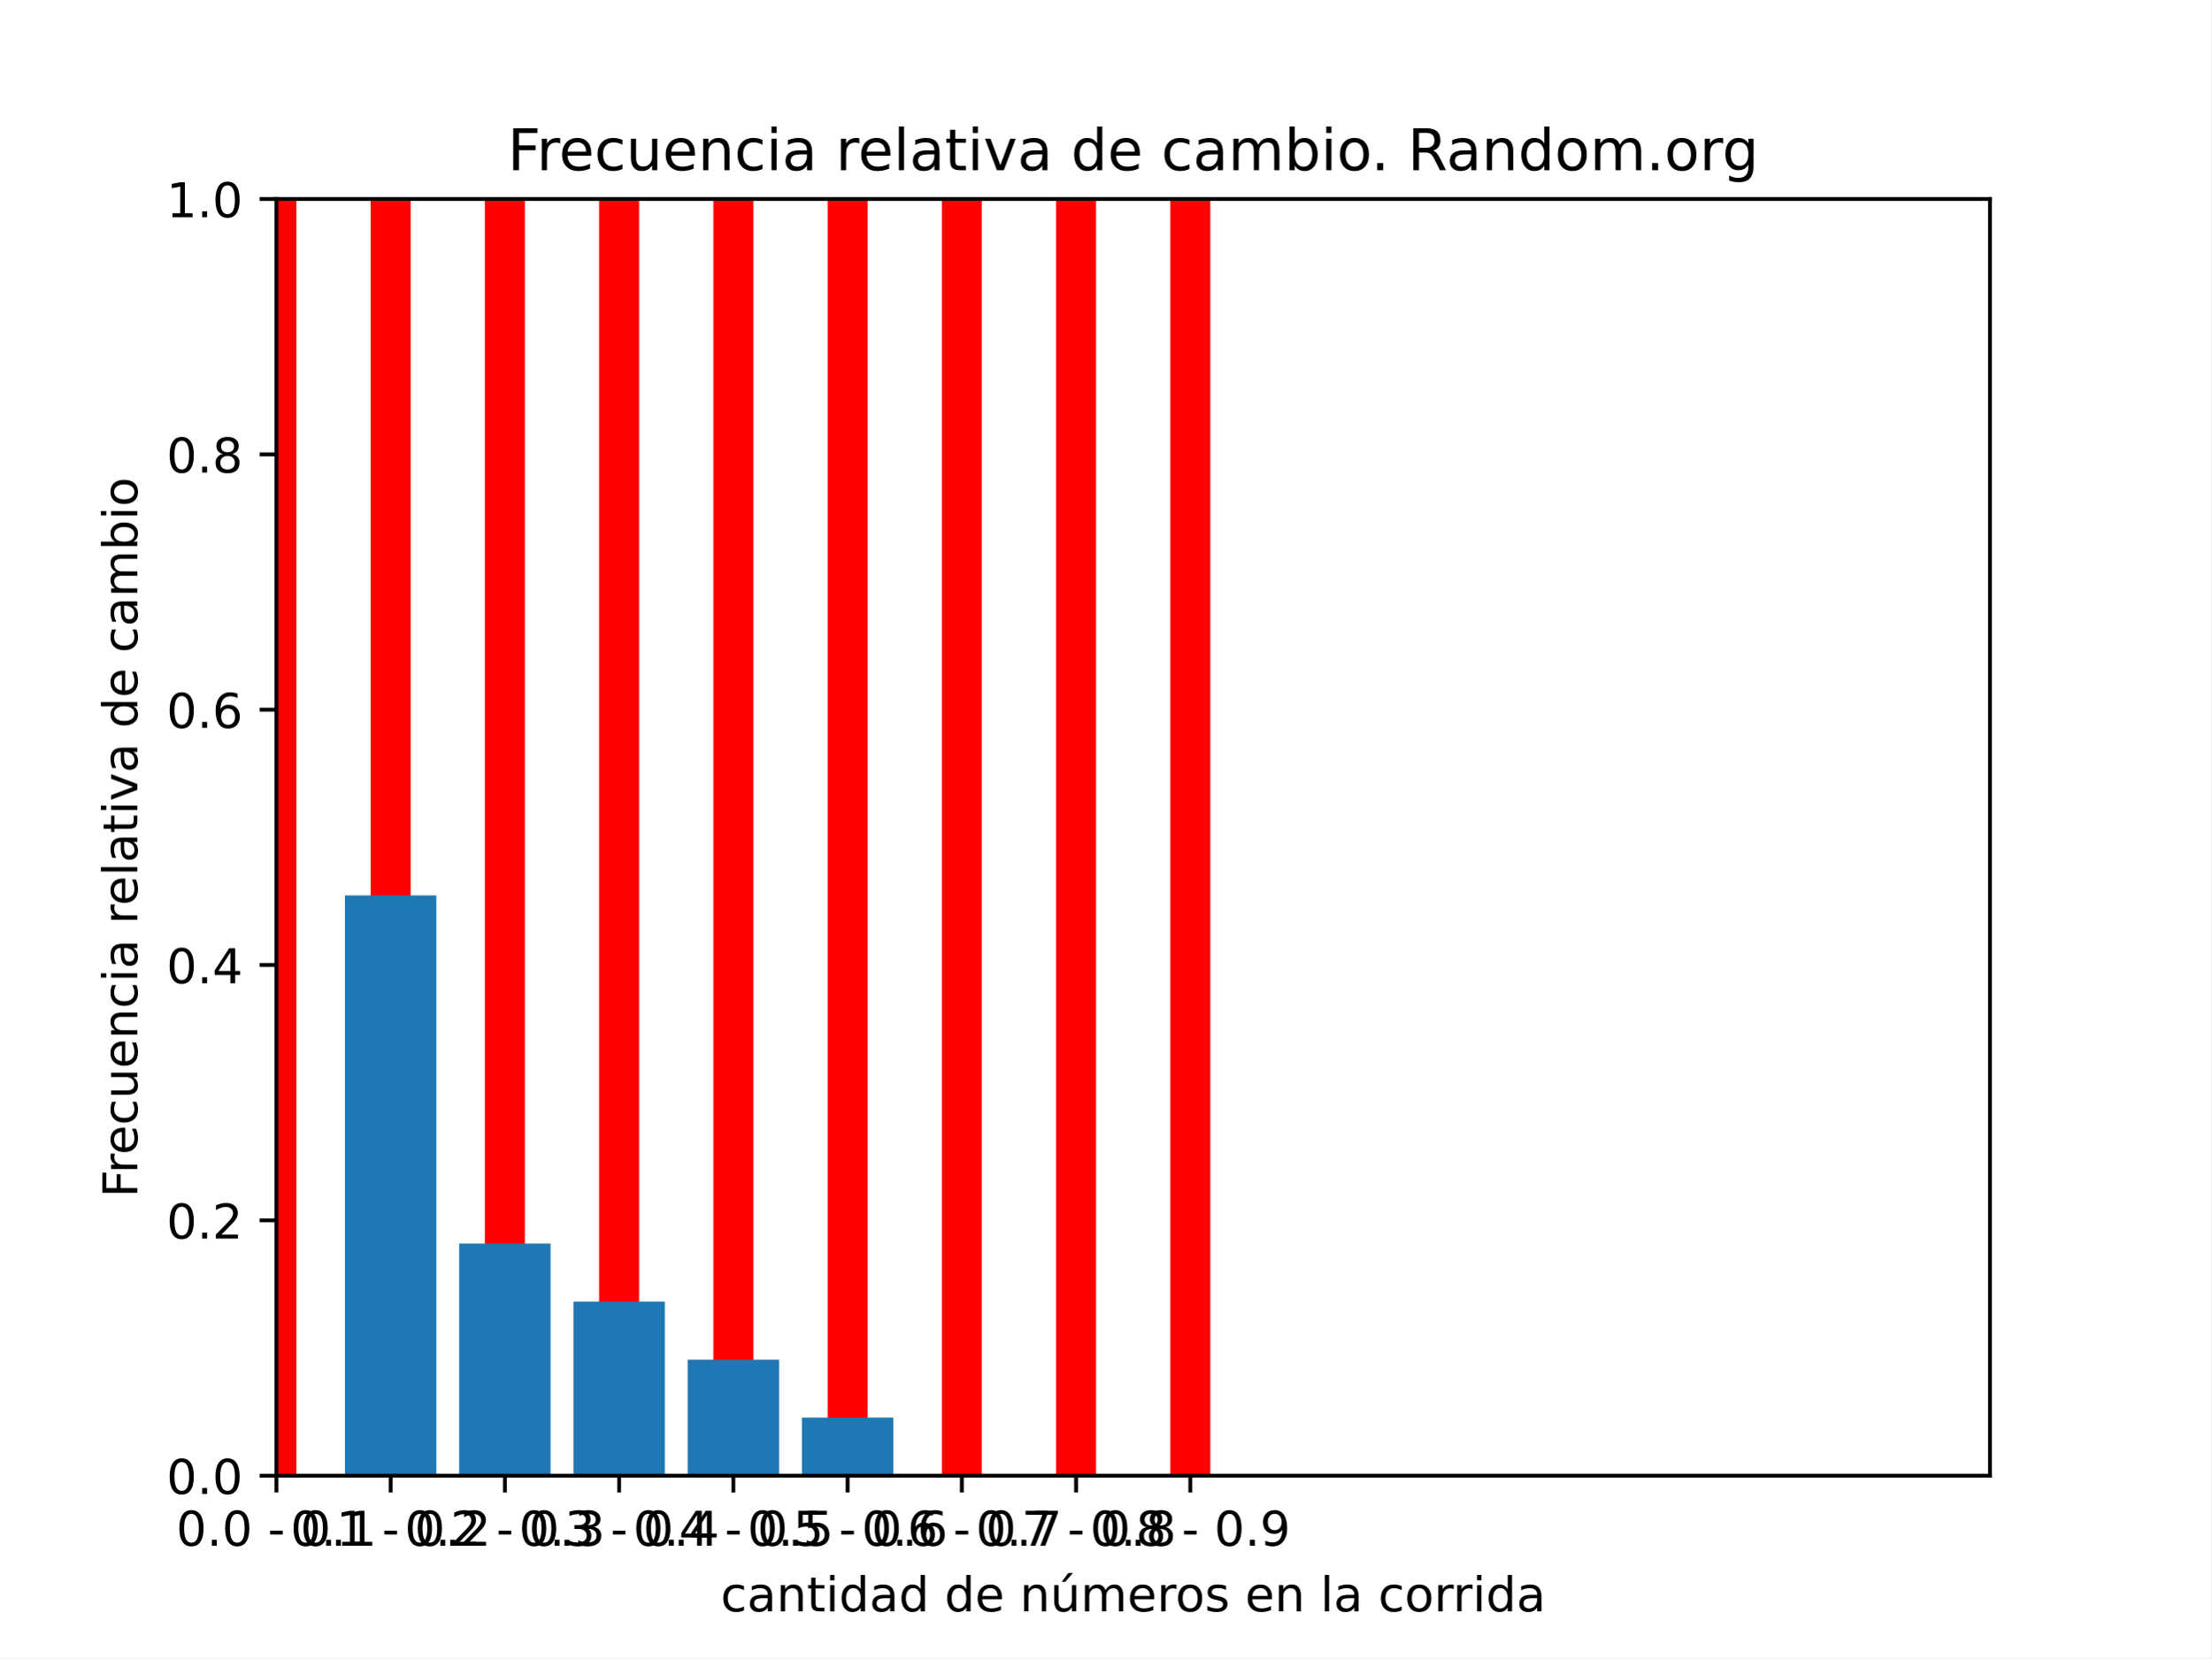
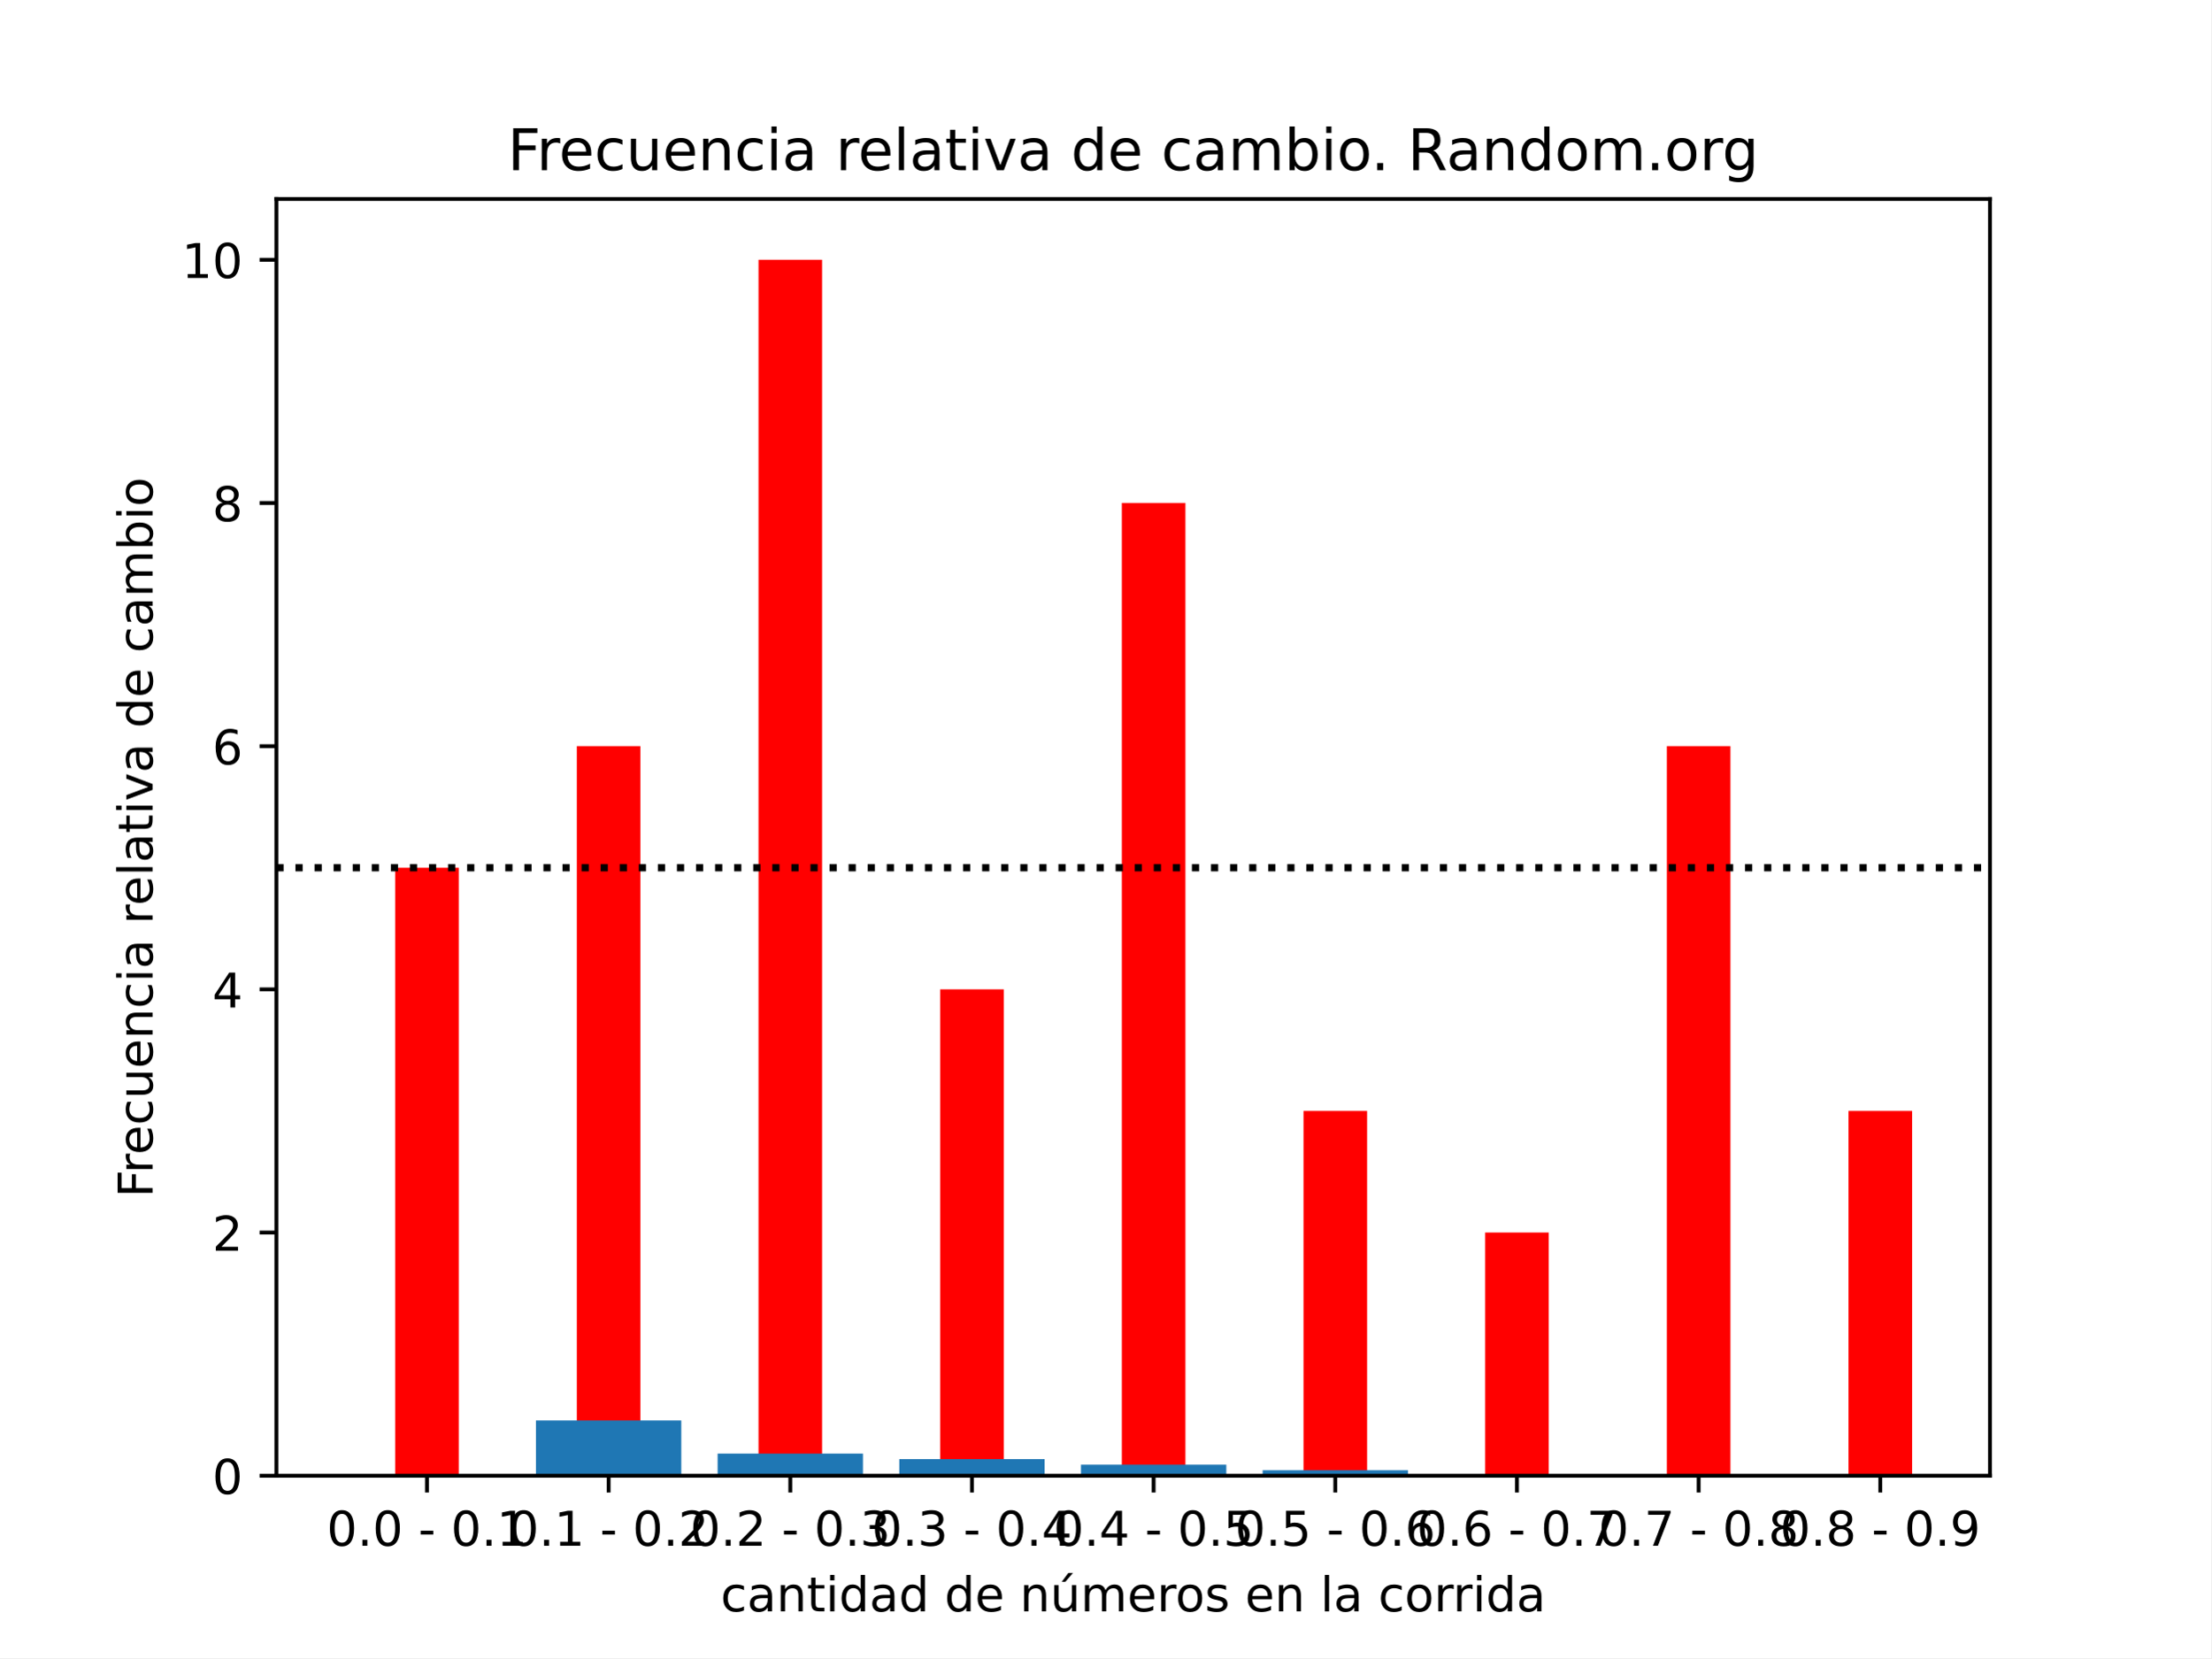
<svg xmlns="http://www.w3.org/2000/svg" xmlns:xlink="http://www.w3.org/1999/xlink" height="345.6pt" version="1.1" viewBox="0 0 460.8 345.6" width="460.8pt">
  <defs>
    <style type="text/css">*{stroke-linecap:butt;stroke-linejoin:round;}</style>
  </defs>
  <g id="figure_1">
    <g id="patch_1">
      <path d="M 0 345.6  L 460.8 345.6  L 460.8 0  L 0 0  z " style="fill:#ffffff;" />
    </g>
    <g id="axes_1">
      <g id="patch_2">
        <path d="M 57.6 307.584  L 414.72 307.584  L 414.72 41.472  L 57.6 41.472  z " style="fill:#ffffff;" />
      </g>
      <g id="patch_3">
-         <path clip-path="url(#p41b0019ca9)" d="M 53.434 307.584  L 61.766 307.584  L 61.766 -1022.976  L 53.434 -1022.976  z " style="fill:#ff0000;" />
+         <path clip-path="url(#pb84acbd9af)" d="M 82.351 307.584  L 95.603 307.584  L 95.603 180.864  L 82.351 180.864  z " style="fill:#ff0000;" />
      </g>
      <g id="patch_4">
-         <path clip-path="url(#p41b0019ca9)" d="M 77.242 307.584  L 85.574 307.584  L 85.574 -1289.088  L 77.242 -1289.088  z " style="fill:#ff0000;" />
+         <path clip-path="url(#pb84acbd9af)" d="M 120.212 307.584  L 133.463 307.584  L 133.463 155.52  L 120.212 155.52  z " style="fill:#ff0000;" />
      </g>
      <g id="patch_5">
-         <path clip-path="url(#p41b0019ca9)" d="M 101.05 307.584  L 109.382 307.584  L 109.382 -2353.536  L 101.05 -2353.536  z " style="fill:#ff0000;" />
+         <path clip-path="url(#pb84acbd9af)" d="M 158.073 307.584  L 171.324 307.584  L 171.324 54.144  L 158.073 54.144  z " style="fill:#ff0000;" />
      </g>
      <g id="patch_6">
-         <path clip-path="url(#p41b0019ca9)" d="M 124.858 307.584  L 133.19 307.584  L 133.19 -756.864  L 124.858 -756.864  z " style="fill:#ff0000;" />
+         <path clip-path="url(#pb84acbd9af)" d="M 195.933 307.584  L 209.184 307.584  L 209.184 206.208  L 195.933 206.208  z " style="fill:#ff0000;" />
      </g>
      <g id="patch_7">
-         <path clip-path="url(#p41b0019ca9)" d="M 148.666 307.584  L 156.998 307.584  L 156.998 -1821.312  L 148.666 -1821.312  z " style="fill:#ff0000;" />
+         <path clip-path="url(#pb84acbd9af)" d="M 233.794 307.584  L 247.045 307.584  L 247.045 104.832  L 233.794 104.832  z " style="fill:#ff0000;" />
      </g>
      <g id="patch_8">
-         <path clip-path="url(#p41b0019ca9)" d="M 172.474 307.584  L 180.806 307.584  L 180.806 -490.752  L 172.474 -490.752  z " style="fill:#ff0000;" />
+         <path clip-path="url(#pb84acbd9af)" d="M 271.654 307.584  L 284.906 307.584  L 284.906 231.552  L 271.654 231.552  z " style="fill:#ff0000;" />
      </g>
      <g id="patch_9">
-         <path clip-path="url(#p41b0019ca9)" d="M 196.282 307.584  L 204.614 307.584  L 204.614 -224.64  L 196.282 -224.64  z " style="fill:#ff0000;" />
+         <path clip-path="url(#pb84acbd9af)" d="M 309.515 307.584  L 322.766 307.584  L 322.766 256.896  L 309.515 256.896  z " style="fill:#ff0000;" />
      </g>
      <g id="patch_10">
-         <path clip-path="url(#p41b0019ca9)" d="M 220.09 307.584  L 228.422 307.584  L 228.422 -1289.088  L 220.09 -1289.088  z " style="fill:#ff0000;" />
+         <path clip-path="url(#pb84acbd9af)" d="M 347.375 307.584  L 360.627 307.584  L 360.627 155.52  L 347.375 155.52  z " style="fill:#ff0000;" />
      </g>
      <g id="patch_11">
-         <path clip-path="url(#p41b0019ca9)" d="M 243.898 307.584  L 252.23 307.584  L 252.23 -490.752  L 243.898 -490.752  z " style="fill:#ff0000;" />
+         <path clip-path="url(#pb84acbd9af)" d="M 385.236 307.584  L 398.487 307.584  L 398.487 231.552  L 385.236 231.552  z " style="fill:#ff0000;" />
      </g>
      <g id="patch_12">
-         <path clip-path="url(#p41b0019ca9)" d="M 48.077 307.584  L 67.123 307.584  L 67.123 307.584  L 48.077 307.584  z " style="fill:#1f77b4;" />
+         <path clip-path="url(#pb84acbd9af)" d="M 73.833 307.584  L 104.121 307.584  L 104.121 307.584  L 73.833 307.584  z " style="fill:#1f77b4;" />
      </g>
      <g id="patch_13">
-         <path clip-path="url(#p41b0019ca9)" d="M 71.885 307.584  L 90.931 307.584  L 90.931 186.624  L 71.885 186.624  z " style="fill:#1f77b4;" />
+         <path clip-path="url(#pb84acbd9af)" d="M 111.693 307.584  L 141.982 307.584  L 141.982 296.064  L 111.693 296.064  z " style="fill:#1f77b4;" />
      </g>
      <g id="patch_14">
-         <path clip-path="url(#p41b0019ca9)" d="M 95.693 307.584  L 114.739 307.584  L 114.739 259.2  L 95.693 259.2  z " style="fill:#1f77b4;" />
+         <path clip-path="url(#pb84acbd9af)" d="M 149.554 307.584  L 179.842 307.584  L 179.842 302.976  L 149.554 302.976  z " style="fill:#1f77b4;" />
      </g>
      <g id="patch_15">
-         <path clip-path="url(#p41b0019ca9)" d="M 119.501 307.584  L 138.547 307.584  L 138.547 271.296  L 119.501 271.296  z " style="fill:#1f77b4;" />
+         <path clip-path="url(#pb84acbd9af)" d="M 187.414 307.584  L 217.703 307.584  L 217.703 304.128  L 187.414 304.128  z " style="fill:#1f77b4;" />
      </g>
      <g id="patch_16">
-         <path clip-path="url(#p41b0019ca9)" d="M 143.309 307.584  L 162.355 307.584  L 162.355 283.392  L 143.309 283.392  z " style="fill:#1f77b4;" />
+         <path clip-path="url(#pb84acbd9af)" d="M 225.275 307.584  L 255.564 307.584  L 255.564 305.28  L 225.275 305.28  z " style="fill:#1f77b4;" />
      </g>
      <g id="patch_17">
-         <path clip-path="url(#p41b0019ca9)" d="M 167.117 307.584  L 186.163 307.584  L 186.163 295.488  L 167.117 295.488  z " style="fill:#1f77b4;" />
+         <path clip-path="url(#pb84acbd9af)" d="M 263.136 307.584  L 293.424 307.584  L 293.424 306.432  L 263.136 306.432  z " style="fill:#1f77b4;" />
      </g>
      <g id="matplotlib.axis_1">
        <g id="xtick_1">
          <g id="line2d_1">
            <defs>
-               <path d="M 0 0  L 0 3.5  " id="md38073f02d" style="stroke:#000000;stroke-width:0.8;" />
+               <path d="M 0 0  L 0 3.5  " id="ma0361b5ea8" style="stroke:#000000;stroke-width:0.8;" />
            </defs>
            <g>
-               <use style="stroke:#000000;stroke-width:0.8;" x="57.6" xlink:href="#md38073f02d" y="307.584" />
+               <use style="stroke:#000000;stroke-width:0.8;" x="88.977" xlink:href="#ma0361b5ea8" y="307.584" />
            </g>
          </g>
          <g id="text_1">
-             <g transform="translate(36.71484 322.1824)scale(0.1 -0.1)">
+             <g transform="translate(68.09181 322.1824)scale(0.1 -0.1)">
              <defs>
                <path d="M 2034 4250  Q 1547 4250 1301 3770  Q 1056 3291 1056 2328  Q 1056 1369 1301 889  Q 1547 409 2034 409  Q 2525 409 2770 889  Q 3016 1369 3016 2328  Q 3016 3291 2770 3770  Q 2525 4250 2034 4250  z M 2034 4750  Q 2819 4750 3233 4129  Q 3647 3509 3647 2328  Q 3647 1150 3233 529  Q 2819 -91 2034 -91  Q 1250 -91 836 529  Q 422 1150 422 2328  Q 422 3509 836 4129  Q 1250 4750 2034 4750  z " id="DejaVuSans-30" transform="scale(0.015625)" />
                <path d="M 684 794  L 1344 794  L 1344 0  L 684 0  L 684 794  z " id="DejaVuSans-2e" transform="scale(0.015625)" />
                <path id="DejaVuSans-20" transform="scale(0.015625)" />
                <path d="M 313 2009  L 1997 2009  L 1997 1497  L 313 1497  L 313 2009  z " id="DejaVuSans-2d" transform="scale(0.015625)" />
                <path d="M 794 531  L 1825 531  L 1825 4091  L 703 3866  L 703 4441  L 1819 4666  L 2450 4666  L 2450 531  L 3481 531  L 3481 0  L 794 0  L 794 531  z " id="DejaVuSans-31" transform="scale(0.015625)" />
              </defs>
              <use xlink:href="#DejaVuSans-30" />
              <use x="63.623" xlink:href="#DejaVuSans-2e" />
              <use x="95.41" xlink:href="#DejaVuSans-30" />
              <use x="159.033" xlink:href="#DejaVuSans-20" />
              <use x="190.82" xlink:href="#DejaVuSans-2d" />
              <use x="226.904" xlink:href="#DejaVuSans-20" />
              <use x="258.691" xlink:href="#DejaVuSans-30" />
              <use x="322.314" xlink:href="#DejaVuSans-2e" />
              <use x="354.102" xlink:href="#DejaVuSans-31" />
            </g>
          </g>
        </g>
        <g id="xtick_2">
          <g id="line2d_2">
            <g>
-               <use style="stroke:#000000;stroke-width:0.8;" x="81.408" xlink:href="#md38073f02d" y="307.584" />
+               <use style="stroke:#000000;stroke-width:0.8;" x="126.838" xlink:href="#ma0361b5ea8" y="307.584" />
            </g>
          </g>
          <g id="text_2">
-             <g transform="translate(60.52284 322.1824)scale(0.1 -0.1)">
+             <g transform="translate(105.9524 322.1824)scale(0.1 -0.1)">
              <defs>
                <path d="M 1228 531  L 3431 531  L 3431 0  L 469 0  L 469 531  Q 828 903 1448 1529  Q 2069 2156 2228 2338  Q 2531 2678 2651 2914  Q 2772 3150 2772 3378  Q 2772 3750 2511 3984  Q 2250 4219 1831 4219  Q 1534 4219 1204 4116  Q 875 4013 500 3803  L 500 4441  Q 881 4594 1212 4672  Q 1544 4750 1819 4750  Q 2544 4750 2975 4387  Q 3406 4025 3406 3419  Q 3406 3131 3298 2873  Q 3191 2616 2906 2266  Q 2828 2175 2409 1742  Q 1991 1309 1228 531  z " id="DejaVuSans-32" transform="scale(0.015625)" />
              </defs>
              <use xlink:href="#DejaVuSans-30" />
              <use x="63.623" xlink:href="#DejaVuSans-2e" />
              <use x="95.41" xlink:href="#DejaVuSans-31" />
              <use x="159.033" xlink:href="#DejaVuSans-20" />
              <use x="190.82" xlink:href="#DejaVuSans-2d" />
              <use x="226.904" xlink:href="#DejaVuSans-20" />
              <use x="258.691" xlink:href="#DejaVuSans-30" />
              <use x="322.314" xlink:href="#DejaVuSans-2e" />
              <use x="354.102" xlink:href="#DejaVuSans-32" />
            </g>
          </g>
        </g>
        <g id="xtick_3">
          <g id="line2d_3">
            <g>
-               <use style="stroke:#000000;stroke-width:0.8;" x="105.216" xlink:href="#md38073f02d" y="307.584" />
+               <use style="stroke:#000000;stroke-width:0.8;" x="164.698" xlink:href="#ma0361b5ea8" y="307.584" />
            </g>
          </g>
          <g id="text_3">
-             <g transform="translate(84.33084 322.1824)scale(0.1 -0.1)">
+             <g transform="translate(143.813 322.1824)scale(0.1 -0.1)">
              <defs>
                <path d="M 2597 2516  Q 3050 2419 3304 2112  Q 3559 1806 3559 1356  Q 3559 666 3084 287  Q 2609 -91 1734 -91  Q 1441 -91 1130 -33  Q 819 25 488 141  L 488 750  Q 750 597 1062 519  Q 1375 441 1716 441  Q 2309 441 2620 675  Q 2931 909 2931 1356  Q 2931 1769 2642 2001  Q 2353 2234 1838 2234  L 1294 2234  L 1294 2753  L 1863 2753  Q 2328 2753 2575 2939  Q 2822 3125 2822 3475  Q 2822 3834 2567 4026  Q 2313 4219 1838 4219  Q 1578 4219 1281 4162  Q 984 4106 628 3988  L 628 4550  Q 988 4650 1302 4700  Q 1616 4750 1894 4750  Q 2613 4750 3031 4423  Q 3450 4097 3450 3541  Q 3450 3153 3228 2886  Q 3006 2619 2597 2516  z " id="DejaVuSans-33" transform="scale(0.015625)" />
              </defs>
              <use xlink:href="#DejaVuSans-30" />
              <use x="63.623" xlink:href="#DejaVuSans-2e" />
              <use x="95.41" xlink:href="#DejaVuSans-32" />
              <use x="159.033" xlink:href="#DejaVuSans-20" />
              <use x="190.82" xlink:href="#DejaVuSans-2d" />
              <use x="226.904" xlink:href="#DejaVuSans-20" />
              <use x="258.691" xlink:href="#DejaVuSans-30" />
              <use x="322.314" xlink:href="#DejaVuSans-2e" />
              <use x="354.102" xlink:href="#DejaVuSans-33" />
            </g>
          </g>
        </g>
        <g id="xtick_4">
          <g id="line2d_4">
            <g>
-               <use style="stroke:#000000;stroke-width:0.8;" x="129.024" xlink:href="#md38073f02d" y="307.584" />
+               <use style="stroke:#000000;stroke-width:0.8;" x="202.559" xlink:href="#ma0361b5ea8" y="307.584" />
            </g>
          </g>
          <g id="text_4">
-             <g transform="translate(108.1388 322.1824)scale(0.1 -0.1)">
+             <g transform="translate(181.6736 322.1824)scale(0.1 -0.1)">
              <defs>
                <path d="M 2419 4116  L 825 1625  L 2419 1625  L 2419 4116  z M 2253 4666  L 3047 4666  L 3047 1625  L 3713 1625  L 3713 1100  L 3047 1100  L 3047 0  L 2419 0  L 2419 1100  L 313 1100  L 313 1709  L 2253 4666  z " id="DejaVuSans-34" transform="scale(0.015625)" />
              </defs>
              <use xlink:href="#DejaVuSans-30" />
              <use x="63.623" xlink:href="#DejaVuSans-2e" />
              <use x="95.41" xlink:href="#DejaVuSans-33" />
              <use x="159.033" xlink:href="#DejaVuSans-20" />
              <use x="190.82" xlink:href="#DejaVuSans-2d" />
              <use x="226.904" xlink:href="#DejaVuSans-20" />
              <use x="258.691" xlink:href="#DejaVuSans-30" />
              <use x="322.314" xlink:href="#DejaVuSans-2e" />
              <use x="354.102" xlink:href="#DejaVuSans-34" />
            </g>
          </g>
        </g>
        <g id="xtick_5">
          <g id="line2d_5">
            <g>
-               <use style="stroke:#000000;stroke-width:0.8;" x="152.832" xlink:href="#md38073f02d" y="307.584" />
+               <use style="stroke:#000000;stroke-width:0.8;" x="240.419" xlink:href="#ma0361b5ea8" y="307.584" />
            </g>
          </g>
          <g id="text_5">
-             <g transform="translate(131.9468 322.1824)scale(0.1 -0.1)">
+             <g transform="translate(219.5342 322.1824)scale(0.1 -0.1)">
              <defs>
                <path d="M 691 4666  L 3169 4666  L 3169 4134  L 1269 4134  L 1269 2991  Q 1406 3038 1543 3061  Q 1681 3084 1819 3084  Q 2600 3084 3056 2656  Q 3513 2228 3513 1497  Q 3513 744 3044 326  Q 2575 -91 1722 -91  Q 1428 -91 1123 -41  Q 819 9 494 109  L 494 744  Q 775 591 1075 516  Q 1375 441 1709 441  Q 2250 441 2565 725  Q 2881 1009 2881 1497  Q 2881 1984 2565 2268  Q 2250 2553 1709 2553  Q 1456 2553 1204 2497  Q 953 2441 691 2322  L 691 4666  z " id="DejaVuSans-35" transform="scale(0.015625)" />
              </defs>
              <use xlink:href="#DejaVuSans-30" />
              <use x="63.623" xlink:href="#DejaVuSans-2e" />
              <use x="95.41" xlink:href="#DejaVuSans-34" />
              <use x="159.033" xlink:href="#DejaVuSans-20" />
              <use x="190.82" xlink:href="#DejaVuSans-2d" />
              <use x="226.904" xlink:href="#DejaVuSans-20" />
              <use x="258.691" xlink:href="#DejaVuSans-30" />
              <use x="322.314" xlink:href="#DejaVuSans-2e" />
              <use x="354.102" xlink:href="#DejaVuSans-35" />
            </g>
          </g>
        </g>
        <g id="xtick_6">
          <g id="line2d_6">
            <g>
-               <use style="stroke:#000000;stroke-width:0.8;" x="176.64" xlink:href="#md38073f02d" y="307.584" />
+               <use style="stroke:#000000;stroke-width:0.8;" x="278.28" xlink:href="#ma0361b5ea8" y="307.584" />
            </g>
          </g>
          <g id="text_6">
-             <g transform="translate(155.7548 322.1824)scale(0.1 -0.1)">
+             <g transform="translate(257.3947 322.1824)scale(0.1 -0.1)">
              <defs>
                <path d="M 2113 2584  Q 1688 2584 1439 2293  Q 1191 2003 1191 1497  Q 1191 994 1439 701  Q 1688 409 2113 409  Q 2538 409 2786 701  Q 3034 994 3034 1497  Q 3034 2003 2786 2293  Q 2538 2584 2113 2584  z M 3366 4563  L 3366 3988  Q 3128 4100 2886 4159  Q 2644 4219 2406 4219  Q 1781 4219 1451 3797  Q 1122 3375 1075 2522  Q 1259 2794 1537 2939  Q 1816 3084 2150 3084  Q 2853 3084 3261 2657  Q 3669 2231 3669 1497  Q 3669 778 3244 343  Q 2819 -91 2113 -91  Q 1303 -91 875 529  Q 447 1150 447 2328  Q 447 3434 972 4092  Q 1497 4750 2381 4750  Q 2619 4750 2861 4703  Q 3103 4656 3366 4563  z " id="DejaVuSans-36" transform="scale(0.015625)" />
              </defs>
              <use xlink:href="#DejaVuSans-30" />
              <use x="63.623" xlink:href="#DejaVuSans-2e" />
              <use x="95.41" xlink:href="#DejaVuSans-35" />
              <use x="159.033" xlink:href="#DejaVuSans-20" />
              <use x="190.82" xlink:href="#DejaVuSans-2d" />
              <use x="226.904" xlink:href="#DejaVuSans-20" />
              <use x="258.691" xlink:href="#DejaVuSans-30" />
              <use x="322.314" xlink:href="#DejaVuSans-2e" />
              <use x="354.102" xlink:href="#DejaVuSans-36" />
            </g>
          </g>
        </g>
        <g id="xtick_7">
          <g id="line2d_7">
            <g>
-               <use style="stroke:#000000;stroke-width:0.8;" x="200.448" xlink:href="#md38073f02d" y="307.584" />
+               <use style="stroke:#000000;stroke-width:0.8;" x="316.14" xlink:href="#ma0361b5ea8" y="307.584" />
            </g>
          </g>
          <g id="text_7">
-             <g transform="translate(179.5628 322.1824)scale(0.1 -0.1)">
+             <g transform="translate(295.2553 322.1824)scale(0.1 -0.1)">
              <defs>
                <path d="M 525 4666  L 3525 4666  L 3525 4397  L 1831 0  L 1172 0  L 2766 4134  L 525 4134  L 525 4666  z " id="DejaVuSans-37" transform="scale(0.015625)" />
              </defs>
              <use xlink:href="#DejaVuSans-30" />
              <use x="63.623" xlink:href="#DejaVuSans-2e" />
              <use x="95.41" xlink:href="#DejaVuSans-36" />
              <use x="159.033" xlink:href="#DejaVuSans-20" />
              <use x="190.82" xlink:href="#DejaVuSans-2d" />
              <use x="226.904" xlink:href="#DejaVuSans-20" />
              <use x="258.691" xlink:href="#DejaVuSans-30" />
              <use x="322.314" xlink:href="#DejaVuSans-2e" />
              <use x="354.102" xlink:href="#DejaVuSans-37" />
            </g>
          </g>
        </g>
        <g id="xtick_8">
          <g id="line2d_8">
            <g>
-               <use style="stroke:#000000;stroke-width:0.8;" x="224.256" xlink:href="#md38073f02d" y="307.584" />
+               <use style="stroke:#000000;stroke-width:0.8;" x="354.001" xlink:href="#ma0361b5ea8" y="307.584" />
            </g>
          </g>
          <g id="text_8">
-             <g transform="translate(203.3708 322.1824)scale(0.1 -0.1)">
+             <g transform="translate(333.1159 322.1824)scale(0.1 -0.1)">
              <defs>
                <path d="M 2034 2216  Q 1584 2216 1326 1975  Q 1069 1734 1069 1313  Q 1069 891 1326 650  Q 1584 409 2034 409  Q 2484 409 2743 651  Q 3003 894 3003 1313  Q 3003 1734 2745 1975  Q 2488 2216 2034 2216  z M 1403 2484  Q 997 2584 770 2862  Q 544 3141 544 3541  Q 544 4100 942 4425  Q 1341 4750 2034 4750  Q 2731 4750 3128 4425  Q 3525 4100 3525 3541  Q 3525 3141 3298 2862  Q 3072 2584 2669 2484  Q 3125 2378 3379 2068  Q 3634 1759 3634 1313  Q 3634 634 3220 271  Q 2806 -91 2034 -91  Q 1263 -91 848 271  Q 434 634 434 1313  Q 434 1759 690 2068  Q 947 2378 1403 2484  z M 1172 3481  Q 1172 3119 1398 2916  Q 1625 2713 2034 2713  Q 2441 2713 2670 2916  Q 2900 3119 2900 3481  Q 2900 3844 2670 4047  Q 2441 4250 2034 4250  Q 1625 4250 1398 4047  Q 1172 3844 1172 3481  z " id="DejaVuSans-38" transform="scale(0.015625)" />
              </defs>
              <use xlink:href="#DejaVuSans-30" />
              <use x="63.623" xlink:href="#DejaVuSans-2e" />
              <use x="95.41" xlink:href="#DejaVuSans-37" />
              <use x="159.033" xlink:href="#DejaVuSans-20" />
              <use x="190.82" xlink:href="#DejaVuSans-2d" />
              <use x="226.904" xlink:href="#DejaVuSans-20" />
              <use x="258.691" xlink:href="#DejaVuSans-30" />
              <use x="322.314" xlink:href="#DejaVuSans-2e" />
              <use x="354.102" xlink:href="#DejaVuSans-38" />
            </g>
          </g>
        </g>
        <g id="xtick_9">
          <g id="line2d_9">
            <g>
-               <use style="stroke:#000000;stroke-width:0.8;" x="248.064" xlink:href="#md38073f02d" y="307.584" />
+               <use style="stroke:#000000;stroke-width:0.8;" x="391.862" xlink:href="#ma0361b5ea8" y="307.584" />
            </g>
          </g>
          <g id="text_9">
-             <g transform="translate(227.1788 322.1824)scale(0.1 -0.1)">
+             <g transform="translate(370.9765 322.1824)scale(0.1 -0.1)">
              <defs>
                <path d="M 703 97  L 703 672  Q 941 559 1184 500  Q 1428 441 1663 441  Q 2288 441 2617 861  Q 2947 1281 2994 2138  Q 2813 1869 2534 1725  Q 2256 1581 1919 1581  Q 1219 1581 811 2004  Q 403 2428 403 3163  Q 403 3881 828 4315  Q 1253 4750 1959 4750  Q 2769 4750 3195 4129  Q 3622 3509 3622 2328  Q 3622 1225 3098 567  Q 2575 -91 1691 -91  Q 1453 -91 1209 -44  Q 966 3 703 97  z M 1959 2075  Q 2384 2075 2632 2365  Q 2881 2656 2881 3163  Q 2881 3666 2632 3958  Q 2384 4250 1959 4250  Q 1534 4250 1286 3958  Q 1038 3666 1038 3163  Q 1038 2656 1286 2365  Q 1534 2075 1959 2075  z " id="DejaVuSans-39" transform="scale(0.015625)" />
              </defs>
              <use xlink:href="#DejaVuSans-30" />
              <use x="63.623" xlink:href="#DejaVuSans-2e" />
              <use x="95.41" xlink:href="#DejaVuSans-38" />
              <use x="159.033" xlink:href="#DejaVuSans-20" />
              <use x="190.82" xlink:href="#DejaVuSans-2d" />
              <use x="226.904" xlink:href="#DejaVuSans-20" />
              <use x="258.691" xlink:href="#DejaVuSans-30" />
              <use x="322.314" xlink:href="#DejaVuSans-2e" />
              <use x="354.102" xlink:href="#DejaVuSans-39" />
            </g>
          </g>
        </g>
        <g id="text_10">
          <g transform="translate(150.1709 335.8606)scale(0.1 -0.1)">
            <defs>
              <path d="M 3122 3366  L 3122 2828  Q 2878 2963 2633 3030  Q 2388 3097 2138 3097  Q 1578 3097 1268 2742  Q 959 2388 959 1747  Q 959 1106 1268 751  Q 1578 397 2138 397  Q 2388 397 2633 464  Q 2878 531 3122 666  L 3122 134  Q 2881 22 2623 -34  Q 2366 -91 2075 -91  Q 1284 -91 818 406  Q 353 903 353 1747  Q 353 2603 823 3093  Q 1294 3584 2113 3584  Q 2378 3584 2631 3529  Q 2884 3475 3122 3366  z " id="DejaVuSans-63" transform="scale(0.015625)" />
              <path d="M 2194 1759  Q 1497 1759 1228 1600  Q 959 1441 959 1056  Q 959 750 1161 570  Q 1363 391 1709 391  Q 2188 391 2477 730  Q 2766 1069 2766 1631  L 2766 1759  L 2194 1759  z M 3341 1997  L 3341 0  L 2766 0  L 2766 531  Q 2569 213 2275 61  Q 1981 -91 1556 -91  Q 1019 -91 701 211  Q 384 513 384 1019  Q 384 1609 779 1909  Q 1175 2209 1959 2209  L 2766 2209  L 2766 2266  Q 2766 2663 2505 2880  Q 2244 3097 1772 3097  Q 1472 3097 1187 3025  Q 903 2953 641 2809  L 641 3341  Q 956 3463 1253 3523  Q 1550 3584 1831 3584  Q 2591 3584 2966 3190  Q 3341 2797 3341 1997  z " id="DejaVuSans-61" transform="scale(0.015625)" />
              <path d="M 3513 2113  L 3513 0  L 2938 0  L 2938 2094  Q 2938 2591 2744 2837  Q 2550 3084 2163 3084  Q 1697 3084 1428 2787  Q 1159 2491 1159 1978  L 1159 0  L 581 0  L 581 3500  L 1159 3500  L 1159 2956  Q 1366 3272 1645 3428  Q 1925 3584 2291 3584  Q 2894 3584 3203 3211  Q 3513 2838 3513 2113  z " id="DejaVuSans-6e" transform="scale(0.015625)" />
              <path d="M 1172 4494  L 1172 3500  L 2356 3500  L 2356 3053  L 1172 3053  L 1172 1153  Q 1172 725 1289 603  Q 1406 481 1766 481  L 2356 481  L 2356 0  L 1766 0  Q 1100 0 847 248  Q 594 497 594 1153  L 594 3053  L 172 3053  L 172 3500  L 594 3500  L 594 4494  L 1172 4494  z " id="DejaVuSans-74" transform="scale(0.015625)" />
              <path d="M 603 3500  L 1178 3500  L 1178 0  L 603 0  L 603 3500  z M 603 4863  L 1178 4863  L 1178 4134  L 603 4134  L 603 4863  z " id="DejaVuSans-69" transform="scale(0.015625)" />
              <path d="M 2906 2969  L 2906 4863  L 3481 4863  L 3481 0  L 2906 0  L 2906 525  Q 2725 213 2448 61  Q 2172 -91 1784 -91  Q 1150 -91 751 415  Q 353 922 353 1747  Q 353 2572 751 3078  Q 1150 3584 1784 3584  Q 2172 3584 2448 3432  Q 2725 3281 2906 2969  z M 947 1747  Q 947 1113 1208 752  Q 1469 391 1925 391  Q 2381 391 2643 752  Q 2906 1113 2906 1747  Q 2906 2381 2643 2742  Q 2381 3103 1925 3103  Q 1469 3103 1208 2742  Q 947 2381 947 1747  z " id="DejaVuSans-64" transform="scale(0.015625)" />
              <path d="M 3597 1894  L 3597 1613  L 953 1613  Q 991 1019 1311 708  Q 1631 397 2203 397  Q 2534 397 2845 478  Q 3156 559 3463 722  L 3463 178  Q 3153 47 2828 -22  Q 2503 -91 2169 -91  Q 1331 -91 842 396  Q 353 884 353 1716  Q 353 2575 817 3079  Q 1281 3584 2069 3584  Q 2775 3584 3186 3129  Q 3597 2675 3597 1894  z M 3022 2063  Q 3016 2534 2758 2815  Q 2500 3097 2075 3097  Q 1594 3097 1305 2825  Q 1016 2553 972 2059  L 3022 2063  z " id="DejaVuSans-65" transform="scale(0.015625)" />
              <path d="M 544 1381  L 544 3500  L 1119 3500  L 1119 1403  Q 1119 906 1312 657  Q 1506 409 1894 409  Q 2359 409 2629 706  Q 2900 1003 2900 1516  L 2900 3500  L 3475 3500  L 3475 0  L 2900 0  L 2900 538  Q 2691 219 2414 64  Q 2138 -91 1772 -91  Q 1169 -91 856 284  Q 544 659 544 1381  z M 1991 3584  L 1991 3584  z M 2418 5119  L 3040 5119  L 2022 3944  L 1543 3944  L 2418 5119  z " id="DejaVuSans-fa" transform="scale(0.015625)" />
              <path d="M 3328 2828  Q 3544 3216 3844 3400  Q 4144 3584 4550 3584  Q 5097 3584 5394 3201  Q 5691 2819 5691 2113  L 5691 0  L 5113 0  L 5113 2094  Q 5113 2597 4934 2840  Q 4756 3084 4391 3084  Q 3944 3084 3684 2787  Q 3425 2491 3425 1978  L 3425 0  L 2847 0  L 2847 2094  Q 2847 2600 2669 2842  Q 2491 3084 2119 3084  Q 1678 3084 1418 2786  Q 1159 2488 1159 1978  L 1159 0  L 581 0  L 581 3500  L 1159 3500  L 1159 2956  Q 1356 3278 1631 3431  Q 1906 3584 2284 3584  Q 2666 3584 2933 3390  Q 3200 3197 3328 2828  z " id="DejaVuSans-6d" transform="scale(0.015625)" />
              <path d="M 2631 2963  Q 2534 3019 2420 3045  Q 2306 3072 2169 3072  Q 1681 3072 1420 2755  Q 1159 2438 1159 1844  L 1159 0  L 581 0  L 581 3500  L 1159 3500  L 1159 2956  Q 1341 3275 1631 3429  Q 1922 3584 2338 3584  Q 2397 3584 2469 3576  Q 2541 3569 2628 3553  L 2631 2963  z " id="DejaVuSans-72" transform="scale(0.015625)" />
              <path d="M 1959 3097  Q 1497 3097 1228 2736  Q 959 2375 959 1747  Q 959 1119 1226 758  Q 1494 397 1959 397  Q 2419 397 2687 759  Q 2956 1122 2956 1747  Q 2956 2369 2687 2733  Q 2419 3097 1959 3097  z M 1959 3584  Q 2709 3584 3137 3096  Q 3566 2609 3566 1747  Q 3566 888 3137 398  Q 2709 -91 1959 -91  Q 1206 -91 779 398  Q 353 888 353 1747  Q 353 2609 779 3096  Q 1206 3584 1959 3584  z " id="DejaVuSans-6f" transform="scale(0.015625)" />
              <path d="M 2834 3397  L 2834 2853  Q 2591 2978 2328 3040  Q 2066 3103 1784 3103  Q 1356 3103 1142 2972  Q 928 2841 928 2578  Q 928 2378 1081 2264  Q 1234 2150 1697 2047  L 1894 2003  Q 2506 1872 2764 1633  Q 3022 1394 3022 966  Q 3022 478 2636 193  Q 2250 -91 1575 -91  Q 1294 -91 989 -36  Q 684 19 347 128  L 347 722  Q 666 556 975 473  Q 1284 391 1588 391  Q 1994 391 2212 530  Q 2431 669 2431 922  Q 2431 1156 2273 1281  Q 2116 1406 1581 1522  L 1381 1569  Q 847 1681 609 1914  Q 372 2147 372 2553  Q 372 3047 722 3315  Q 1072 3584 1716 3584  Q 2034 3584 2315 3537  Q 2597 3491 2834 3397  z " id="DejaVuSans-73" transform="scale(0.015625)" />
              <path d="M 603 4863  L 1178 4863  L 1178 0  L 603 0  L 603 4863  z " id="DejaVuSans-6c" transform="scale(0.015625)" />
            </defs>
            <use xlink:href="#DejaVuSans-63" />
            <use x="54.98" xlink:href="#DejaVuSans-61" />
            <use x="116.26" xlink:href="#DejaVuSans-6e" />
            <use x="179.639" xlink:href="#DejaVuSans-74" />
            <use x="218.848" xlink:href="#DejaVuSans-69" />
            <use x="246.631" xlink:href="#DejaVuSans-64" />
            <use x="310.107" xlink:href="#DejaVuSans-61" />
            <use x="371.387" xlink:href="#DejaVuSans-64" />
            <use x="434.863" xlink:href="#DejaVuSans-20" />
            <use x="466.65" xlink:href="#DejaVuSans-64" />
            <use x="530.127" xlink:href="#DejaVuSans-65" />
            <use x="591.65" xlink:href="#DejaVuSans-20" />
            <use x="623.438" xlink:href="#DejaVuSans-6e" />
            <use x="686.816" xlink:href="#DejaVuSans-fa" />
            <use x="750.195" xlink:href="#DejaVuSans-6d" />
            <use x="847.607" xlink:href="#DejaVuSans-65" />
            <use x="909.131" xlink:href="#DejaVuSans-72" />
            <use x="947.994" xlink:href="#DejaVuSans-6f" />
            <use x="1009.176" xlink:href="#DejaVuSans-73" />
            <use x="1061.275" xlink:href="#DejaVuSans-20" />
            <use x="1093.062" xlink:href="#DejaVuSans-65" />
            <use x="1154.586" xlink:href="#DejaVuSans-6e" />
            <use x="1217.965" xlink:href="#DejaVuSans-20" />
            <use x="1249.752" xlink:href="#DejaVuSans-6c" />
            <use x="1277.535" xlink:href="#DejaVuSans-61" />
            <use x="1338.814" xlink:href="#DejaVuSans-20" />
            <use x="1370.602" xlink:href="#DejaVuSans-63" />
            <use x="1425.582" xlink:href="#DejaVuSans-6f" />
            <use x="1486.764" xlink:href="#DejaVuSans-72" />
            <use x="1526.127" xlink:href="#DejaVuSans-72" />
            <use x="1567.24" xlink:href="#DejaVuSans-69" />
            <use x="1595.023" xlink:href="#DejaVuSans-64" />
            <use x="1658.5" xlink:href="#DejaVuSans-61" />
          </g>
        </g>
      </g>
      <g id="matplotlib.axis_2">
        <g id="ytick_1">
          <g id="line2d_10">
            <defs>
-               <path d="M 0 0  L -3.5 0  " id="m13b04ab919" style="stroke:#000000;stroke-width:0.8;" />
+               <path d="M 0 0  L -3.5 0  " id="md6654f1f68" style="stroke:#000000;stroke-width:0.8;" />
            </defs>
            <g>
-               <use style="stroke:#000000;stroke-width:0.8;" x="57.6" xlink:href="#m13b04ab919" y="307.584" />
+               <use style="stroke:#000000;stroke-width:0.8;" x="57.6" xlink:href="#md6654f1f68" y="307.584" />
            </g>
          </g>
          <g id="text_11">
-             <g transform="translate(34.69687 311.3832)scale(0.1 -0.1)">
-               <use xlink:href="#DejaVuSans-30" />
-               <use x="63.623" xlink:href="#DejaVuSans-2e" />
-               <use x="95.41" xlink:href="#DejaVuSans-30" />
+             <g transform="translate(44.2375 311.3832)scale(0.1 -0.1)">
+               <use xlink:href="#DejaVuSans-30" />
            </g>
          </g>
        </g>
        <g id="ytick_2">
          <g id="line2d_11">
            <g>
-               <use style="stroke:#000000;stroke-width:0.8;" x="57.6" xlink:href="#m13b04ab919" y="254.362" />
+               <use style="stroke:#000000;stroke-width:0.8;" x="57.6" xlink:href="#md6654f1f68" y="256.896" />
            </g>
          </g>
          <g id="text_12">
-             <g transform="translate(34.69687 258.1608)scale(0.1 -0.1)">
-               <use xlink:href="#DejaVuSans-30" />
-               <use x="63.623" xlink:href="#DejaVuSans-2e" />
-               <use x="95.41" xlink:href="#DejaVuSans-32" />
+             <g transform="translate(44.2375 260.6952)scale(0.1 -0.1)">
+               <use xlink:href="#DejaVuSans-32" />
            </g>
          </g>
        </g>
        <g id="ytick_3">
          <g id="line2d_12">
            <g>
-               <use style="stroke:#000000;stroke-width:0.8;" x="57.6" xlink:href="#m13b04ab919" y="201.139" />
+               <use style="stroke:#000000;stroke-width:0.8;" x="57.6" xlink:href="#md6654f1f68" y="206.208" />
            </g>
          </g>
          <g id="text_13">
-             <g transform="translate(34.69687 204.9384)scale(0.1 -0.1)">
-               <use xlink:href="#DejaVuSans-30" />
-               <use x="63.623" xlink:href="#DejaVuSans-2e" />
-               <use x="95.41" xlink:href="#DejaVuSans-34" />
+             <g transform="translate(44.2375 210.0072)scale(0.1 -0.1)">
+               <use xlink:href="#DejaVuSans-34" />
            </g>
          </g>
        </g>
        <g id="ytick_4">
          <g id="line2d_13">
            <g>
-               <use style="stroke:#000000;stroke-width:0.8;" x="57.6" xlink:href="#m13b04ab919" y="147.917" />
+               <use style="stroke:#000000;stroke-width:0.8;" x="57.6" xlink:href="#md6654f1f68" y="155.52" />
            </g>
          </g>
          <g id="text_14">
-             <g transform="translate(34.69687 151.716)scale(0.1 -0.1)">
-               <use xlink:href="#DejaVuSans-30" />
-               <use x="63.623" xlink:href="#DejaVuSans-2e" />
-               <use x="95.41" xlink:href="#DejaVuSans-36" />
+             <g transform="translate(44.2375 159.3192)scale(0.1 -0.1)">
+               <use xlink:href="#DejaVuSans-36" />
            </g>
          </g>
        </g>
        <g id="ytick_5">
          <g id="line2d_14">
            <g>
-               <use style="stroke:#000000;stroke-width:0.8;" x="57.6" xlink:href="#m13b04ab919" y="94.694" />
+               <use style="stroke:#000000;stroke-width:0.8;" x="57.6" xlink:href="#md6654f1f68" y="104.832" />
            </g>
          </g>
          <g id="text_15">
-             <g transform="translate(34.69687 98.49362)scale(0.1 -0.1)">
-               <use xlink:href="#DejaVuSans-30" />
-               <use x="63.623" xlink:href="#DejaVuSans-2e" />
-               <use x="95.41" xlink:href="#DejaVuSans-38" />
+             <g transform="translate(44.2375 108.6312)scale(0.1 -0.1)">
+               <use xlink:href="#DejaVuSans-38" />
            </g>
          </g>
        </g>
        <g id="ytick_6">
          <g id="line2d_15">
            <g>
-               <use style="stroke:#000000;stroke-width:0.8;" x="57.6" xlink:href="#m13b04ab919" y="41.472" />
+               <use style="stroke:#000000;stroke-width:0.8;" x="57.6" xlink:href="#md6654f1f68" y="54.144" />
            </g>
          </g>
          <g id="text_16">
-             <g transform="translate(34.69687 45.27122)scale(0.1 -0.1)">
+             <g transform="translate(37.875 57.94322)scale(0.1 -0.1)">
              <use xlink:href="#DejaVuSans-31" />
-               <use x="63.623" xlink:href="#DejaVuSans-2e" />
-               <use x="95.41" xlink:href="#DejaVuSans-30" />
+               <use x="63.623" xlink:href="#DejaVuSans-30" />
            </g>
          </g>
        </g>
        <g id="text_17">
-           <g transform="translate(28.61719 249.596)rotate(-90)scale(0.1 -0.1)">
+           <g transform="translate(31.79531 249.596)rotate(-90)scale(0.1 -0.1)">
            <defs>
              <path d="M 628 4666  L 3309 4666  L 3309 4134  L 1259 4134  L 1259 2759  L 3109 2759  L 3109 2228  L 1259 2228  L 1259 0  L 628 0  L 628 4666  z " id="DejaVuSans-46" transform="scale(0.015625)" />
              <path d="M 544 1381  L 544 3500  L 1119 3500  L 1119 1403  Q 1119 906 1312 657  Q 1506 409 1894 409  Q 2359 409 2629 706  Q 2900 1003 2900 1516  L 2900 3500  L 3475 3500  L 3475 0  L 2900 0  L 2900 538  Q 2691 219 2414 64  Q 2138 -91 1772 -91  Q 1169 -91 856 284  Q 544 659 544 1381  z M 1991 3584  L 1991 3584  z " id="DejaVuSans-75" transform="scale(0.015625)" />
              <path d="M 191 3500  L 800 3500  L 1894 563  L 2988 3500  L 3597 3500  L 2284 0  L 1503 0  L 191 3500  z " id="DejaVuSans-76" transform="scale(0.015625)" />
              <path d="M 3116 1747  Q 3116 2381 2855 2742  Q 2594 3103 2138 3103  Q 1681 3103 1420 2742  Q 1159 2381 1159 1747  Q 1159 1113 1420 752  Q 1681 391 2138 391  Q 2594 391 2855 752  Q 3116 1113 3116 1747  z M 1159 2969  Q 1341 3281 1617 3432  Q 1894 3584 2278 3584  Q 2916 3584 3314 3078  Q 3713 2572 3713 1747  Q 3713 922 3314 415  Q 2916 -91 2278 -91  Q 1894 -91 1617 61  Q 1341 213 1159 525  L 1159 0  L 581 0  L 581 4863  L 1159 4863  L 1159 2969  z " id="DejaVuSans-62" transform="scale(0.015625)" />
            </defs>
            <use xlink:href="#DejaVuSans-46" />
            <use x="50.27" xlink:href="#DejaVuSans-72" />
            <use x="89.133" xlink:href="#DejaVuSans-65" />
            <use x="150.656" xlink:href="#DejaVuSans-63" />
            <use x="205.637" xlink:href="#DejaVuSans-75" />
            <use x="269.016" xlink:href="#DejaVuSans-65" />
            <use x="330.539" xlink:href="#DejaVuSans-6e" />
            <use x="393.918" xlink:href="#DejaVuSans-63" />
            <use x="448.898" xlink:href="#DejaVuSans-69" />
            <use x="476.682" xlink:href="#DejaVuSans-61" />
            <use x="537.961" xlink:href="#DejaVuSans-20" />
            <use x="569.748" xlink:href="#DejaVuSans-72" />
            <use x="608.611" xlink:href="#DejaVuSans-65" />
            <use x="670.135" xlink:href="#DejaVuSans-6c" />
            <use x="697.918" xlink:href="#DejaVuSans-61" />
            <use x="759.197" xlink:href="#DejaVuSans-74" />
            <use x="798.406" xlink:href="#DejaVuSans-69" />
            <use x="826.189" xlink:href="#DejaVuSans-76" />
            <use x="885.369" xlink:href="#DejaVuSans-61" />
            <use x="946.648" xlink:href="#DejaVuSans-20" />
            <use x="978.436" xlink:href="#DejaVuSans-64" />
            <use x="1041.912" xlink:href="#DejaVuSans-65" />
            <use x="1103.436" xlink:href="#DejaVuSans-20" />
            <use x="1135.223" xlink:href="#DejaVuSans-63" />
            <use x="1190.203" xlink:href="#DejaVuSans-61" />
            <use x="1251.482" xlink:href="#DejaVuSans-6d" />
            <use x="1348.895" xlink:href="#DejaVuSans-62" />
            <use x="1412.371" xlink:href="#DejaVuSans-69" />
            <use x="1440.154" xlink:href="#DejaVuSans-6f" />
          </g>
        </g>
      </g>
      <g id="line2d_16">
-         <path clip-path="url(#p41b0019ca9)" style="fill:none;stroke:#000000;stroke-dasharray:1.5,2.475;stroke-dashoffset:0;stroke-width:1.5;" />
+         <path clip-path="url(#pb84acbd9af)" d="M 57.6 180.864  L 461.8 180.864  " style="fill:none;stroke:#000000;stroke-dasharray:1.5,2.475;stroke-dashoffset:0;stroke-width:1.5;" />
      </g>
      <g id="patch_18">
        <path d="M 57.6 307.584  L 57.6 41.472  " style="fill:none;stroke:#000000;stroke-linecap:square;stroke-linejoin:miter;stroke-width:0.8;" />
      </g>
      <g id="patch_19">
        <path d="M 414.72 307.584  L 414.72 41.472  " style="fill:none;stroke:#000000;stroke-linecap:square;stroke-linejoin:miter;stroke-width:0.8;" />
      </g>
      <g id="patch_20">
        <path d="M 57.6 307.584  L 414.72 307.584  " style="fill:none;stroke:#000000;stroke-linecap:square;stroke-linejoin:miter;stroke-width:0.8;" />
      </g>
      <g id="patch_21">
        <path d="M 57.6 41.472  L 414.72 41.472  " style="fill:none;stroke:#000000;stroke-linecap:square;stroke-linejoin:miter;stroke-width:0.8;" />
      </g>
      <g id="text_18">
        <g transform="translate(105.7828 35.472)scale(0.12 -0.12)">
          <defs>
            <path d="M 2841 2188  Q 3044 2119 3236 1894  Q 3428 1669 3622 1275  L 4263 0  L 3584 0  L 2988 1197  Q 2756 1666 2539 1819  Q 2322 1972 1947 1972  L 1259 1972  L 1259 0  L 628 0  L 628 4666  L 2053 4666  Q 2853 4666 3247 4331  Q 3641 3997 3641 3322  Q 3641 2881 3436 2590  Q 3231 2300 2841 2188  z M 1259 4147  L 1259 2491  L 2053 2491  Q 2509 2491 2742 2702  Q 2975 2913 2975 3322  Q 2975 3731 2742 3939  Q 2509 4147 2053 4147  L 1259 4147  z " id="DejaVuSans-52" transform="scale(0.015625)" />
            <path d="M 2906 1791  Q 2906 2416 2648 2759  Q 2391 3103 1925 3103  Q 1463 3103 1205 2759  Q 947 2416 947 1791  Q 947 1169 1205 825  Q 1463 481 1925 481  Q 2391 481 2648 825  Q 2906 1169 2906 1791  z M 3481 434  Q 3481 -459 3084 -895  Q 2688 -1331 1869 -1331  Q 1566 -1331 1297 -1286  Q 1028 -1241 775 -1147  L 775 -588  Q 1028 -725 1275 -790  Q 1522 -856 1778 -856  Q 2344 -856 2625 -561  Q 2906 -266 2906 331  L 2906 616  Q 2728 306 2450 153  Q 2172 0 1784 0  Q 1141 0 747 490  Q 353 981 353 1791  Q 353 2603 747 3093  Q 1141 3584 1784 3584  Q 2172 3584 2450 3431  Q 2728 3278 2906 2969  L 2906 3500  L 3481 3500  L 3481 434  z " id="DejaVuSans-67" transform="scale(0.015625)" />
          </defs>
          <use xlink:href="#DejaVuSans-46" />
          <use x="50.27" xlink:href="#DejaVuSans-72" />
          <use x="89.133" xlink:href="#DejaVuSans-65" />
          <use x="150.656" xlink:href="#DejaVuSans-63" />
          <use x="205.637" xlink:href="#DejaVuSans-75" />
          <use x="269.016" xlink:href="#DejaVuSans-65" />
          <use x="330.539" xlink:href="#DejaVuSans-6e" />
          <use x="393.918" xlink:href="#DejaVuSans-63" />
          <use x="448.898" xlink:href="#DejaVuSans-69" />
          <use x="476.682" xlink:href="#DejaVuSans-61" />
          <use x="537.961" xlink:href="#DejaVuSans-20" />
          <use x="569.748" xlink:href="#DejaVuSans-72" />
          <use x="608.611" xlink:href="#DejaVuSans-65" />
          <use x="670.135" xlink:href="#DejaVuSans-6c" />
          <use x="697.918" xlink:href="#DejaVuSans-61" />
          <use x="759.197" xlink:href="#DejaVuSans-74" />
          <use x="798.406" xlink:href="#DejaVuSans-69" />
          <use x="826.189" xlink:href="#DejaVuSans-76" />
          <use x="885.369" xlink:href="#DejaVuSans-61" />
          <use x="946.648" xlink:href="#DejaVuSans-20" />
          <use x="978.436" xlink:href="#DejaVuSans-64" />
          <use x="1041.912" xlink:href="#DejaVuSans-65" />
          <use x="1103.436" xlink:href="#DejaVuSans-20" />
          <use x="1135.223" xlink:href="#DejaVuSans-63" />
          <use x="1190.203" xlink:href="#DejaVuSans-61" />
          <use x="1251.482" xlink:href="#DejaVuSans-6d" />
          <use x="1348.895" xlink:href="#DejaVuSans-62" />
          <use x="1412.371" xlink:href="#DejaVuSans-69" />
          <use x="1440.154" xlink:href="#DejaVuSans-6f" />
          <use x="1499.586" xlink:href="#DejaVuSans-2e" />
          <use x="1531.373" xlink:href="#DejaVuSans-20" />
          <use x="1563.16" xlink:href="#DejaVuSans-52" />
          <use x="1630.393" xlink:href="#DejaVuSans-61" />
          <use x="1691.672" xlink:href="#DejaVuSans-6e" />
          <use x="1755.051" xlink:href="#DejaVuSans-64" />
          <use x="1818.527" xlink:href="#DejaVuSans-6f" />
          <use x="1879.709" xlink:href="#DejaVuSans-6d" />
          <use x="1977.121" xlink:href="#DejaVuSans-2e" />
          <use x="2008.908" xlink:href="#DejaVuSans-6f" />
          <use x="2070.09" xlink:href="#DejaVuSans-72" />
          <use x="2109.453" xlink:href="#DejaVuSans-67" />
        </g>
      </g>
    </g>
  </g>
  <defs>
-     <clipPath id="p41b0019ca9">
+     <clipPath id="pb84acbd9af">
      <rect height="266.112" width="357.12" x="57.6" y="41.472" />
    </clipPath>
  </defs>
</svg>
